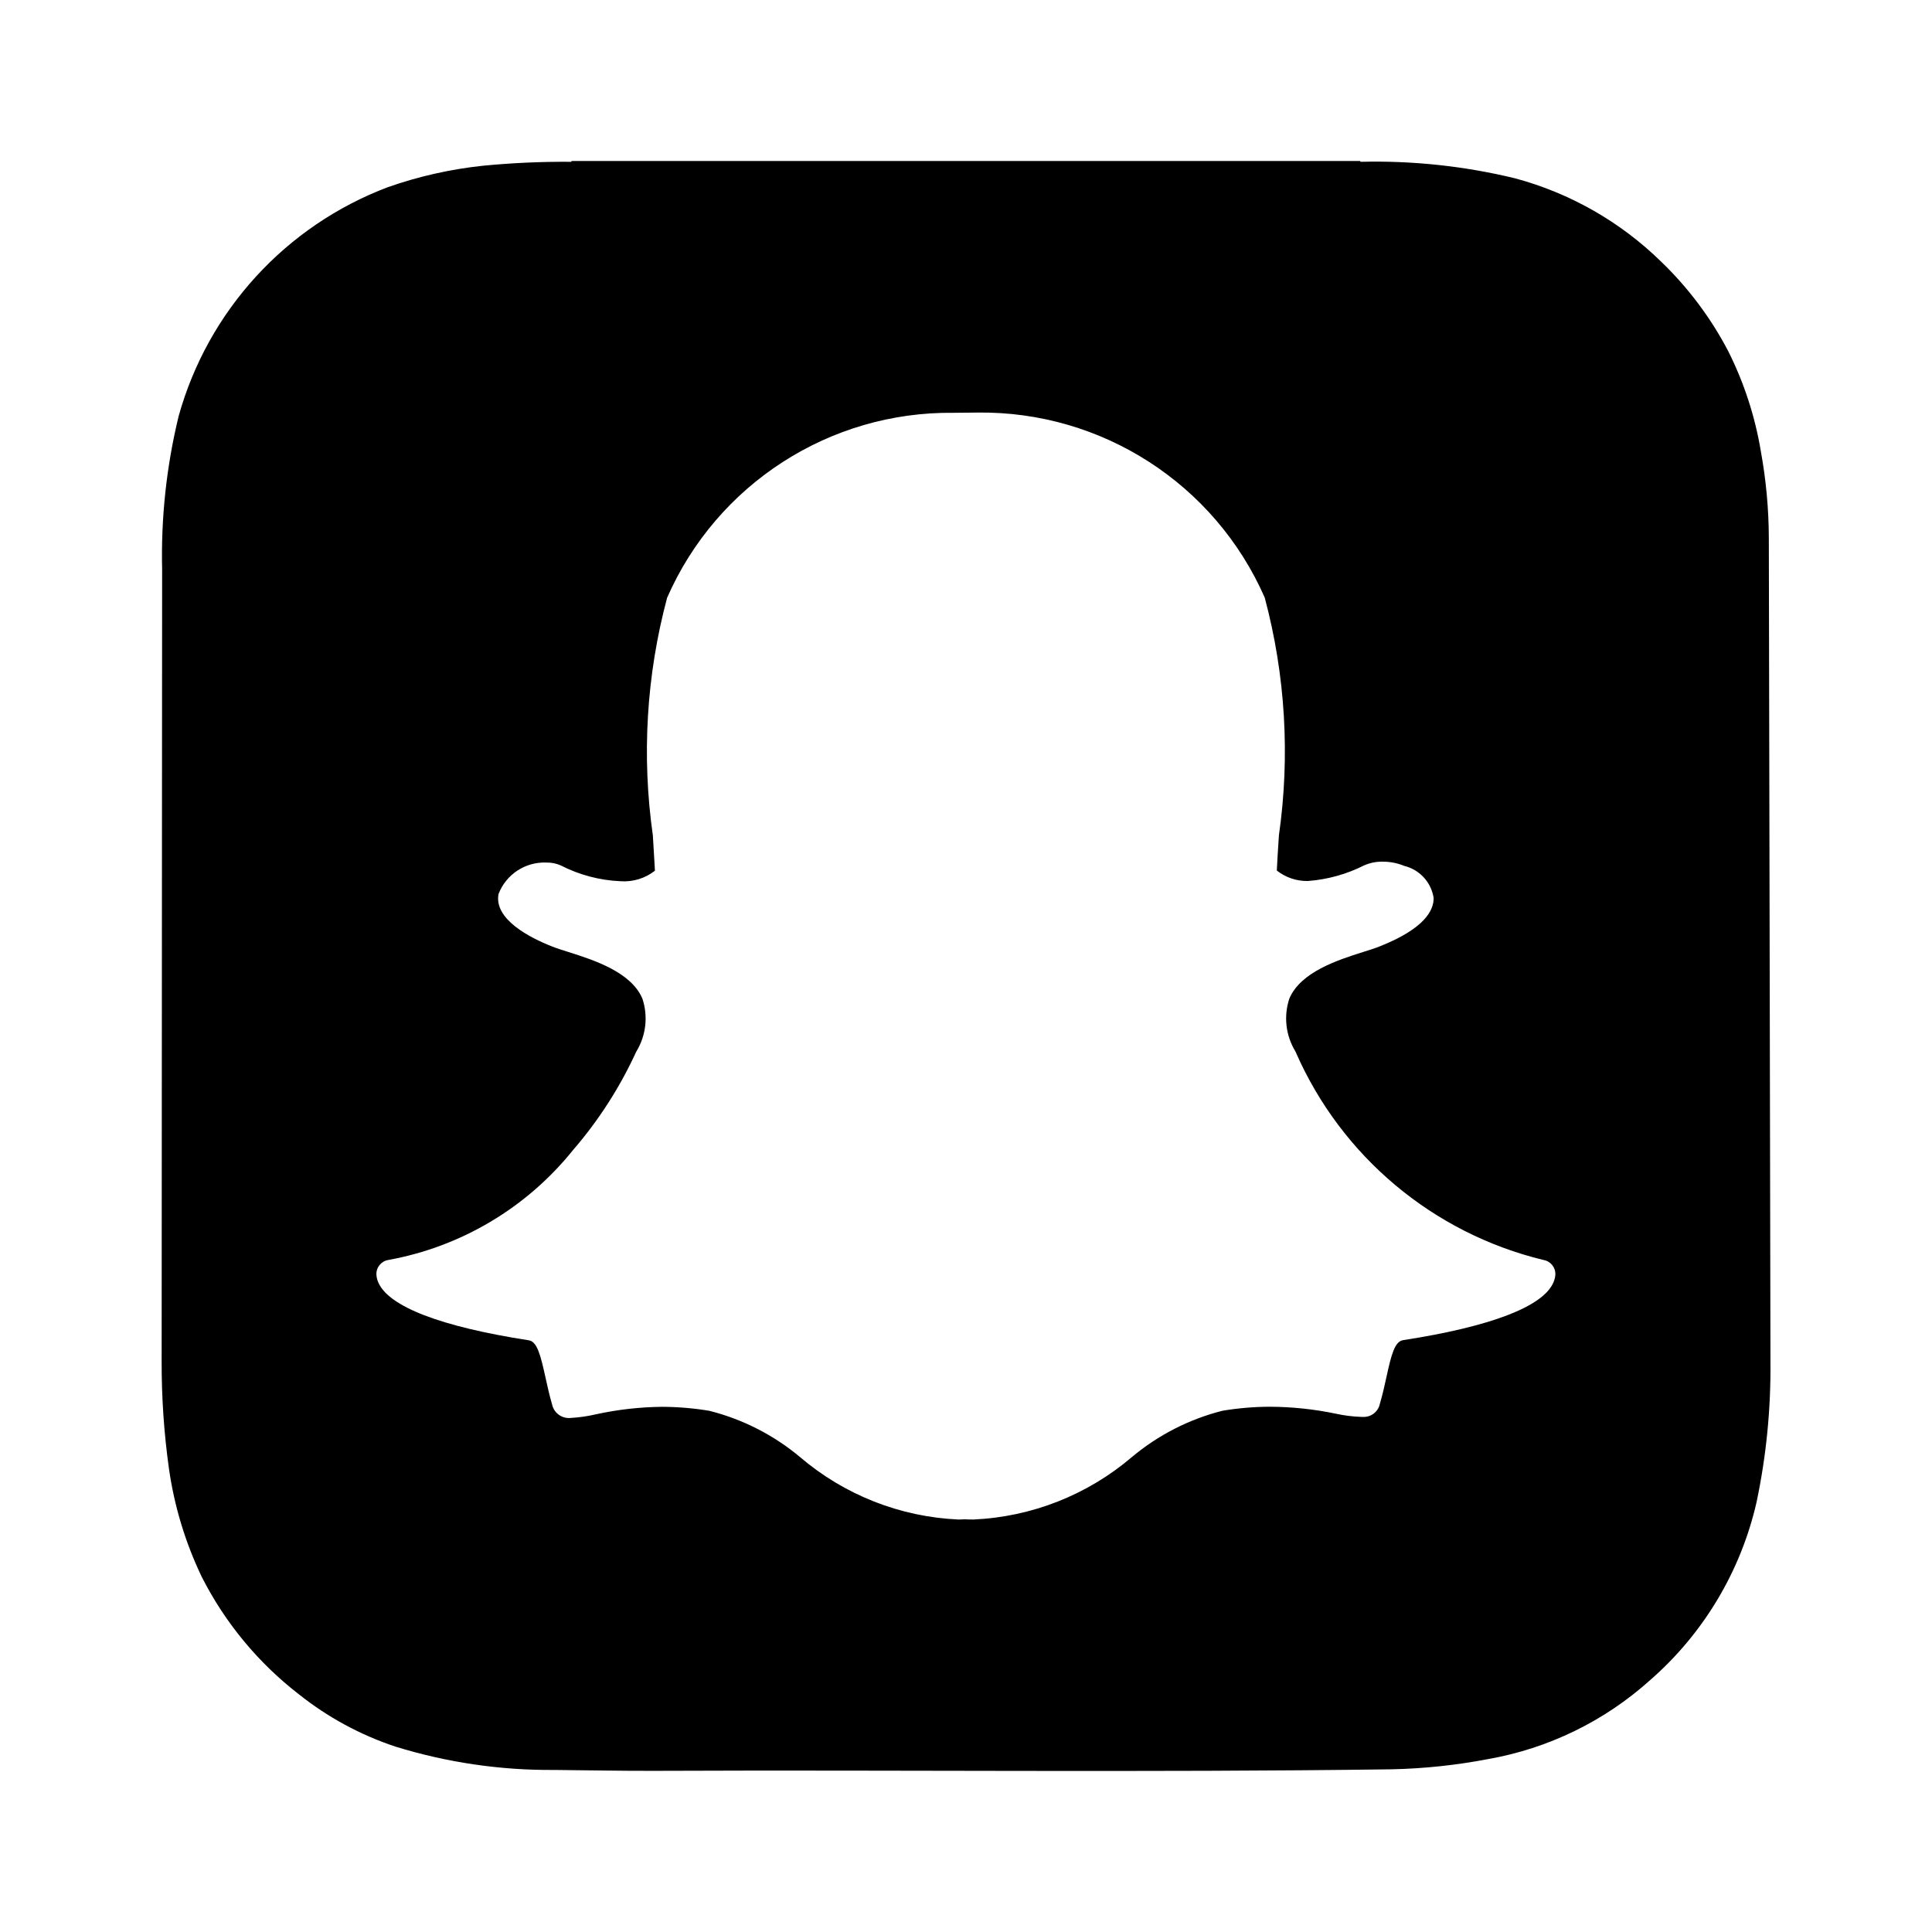
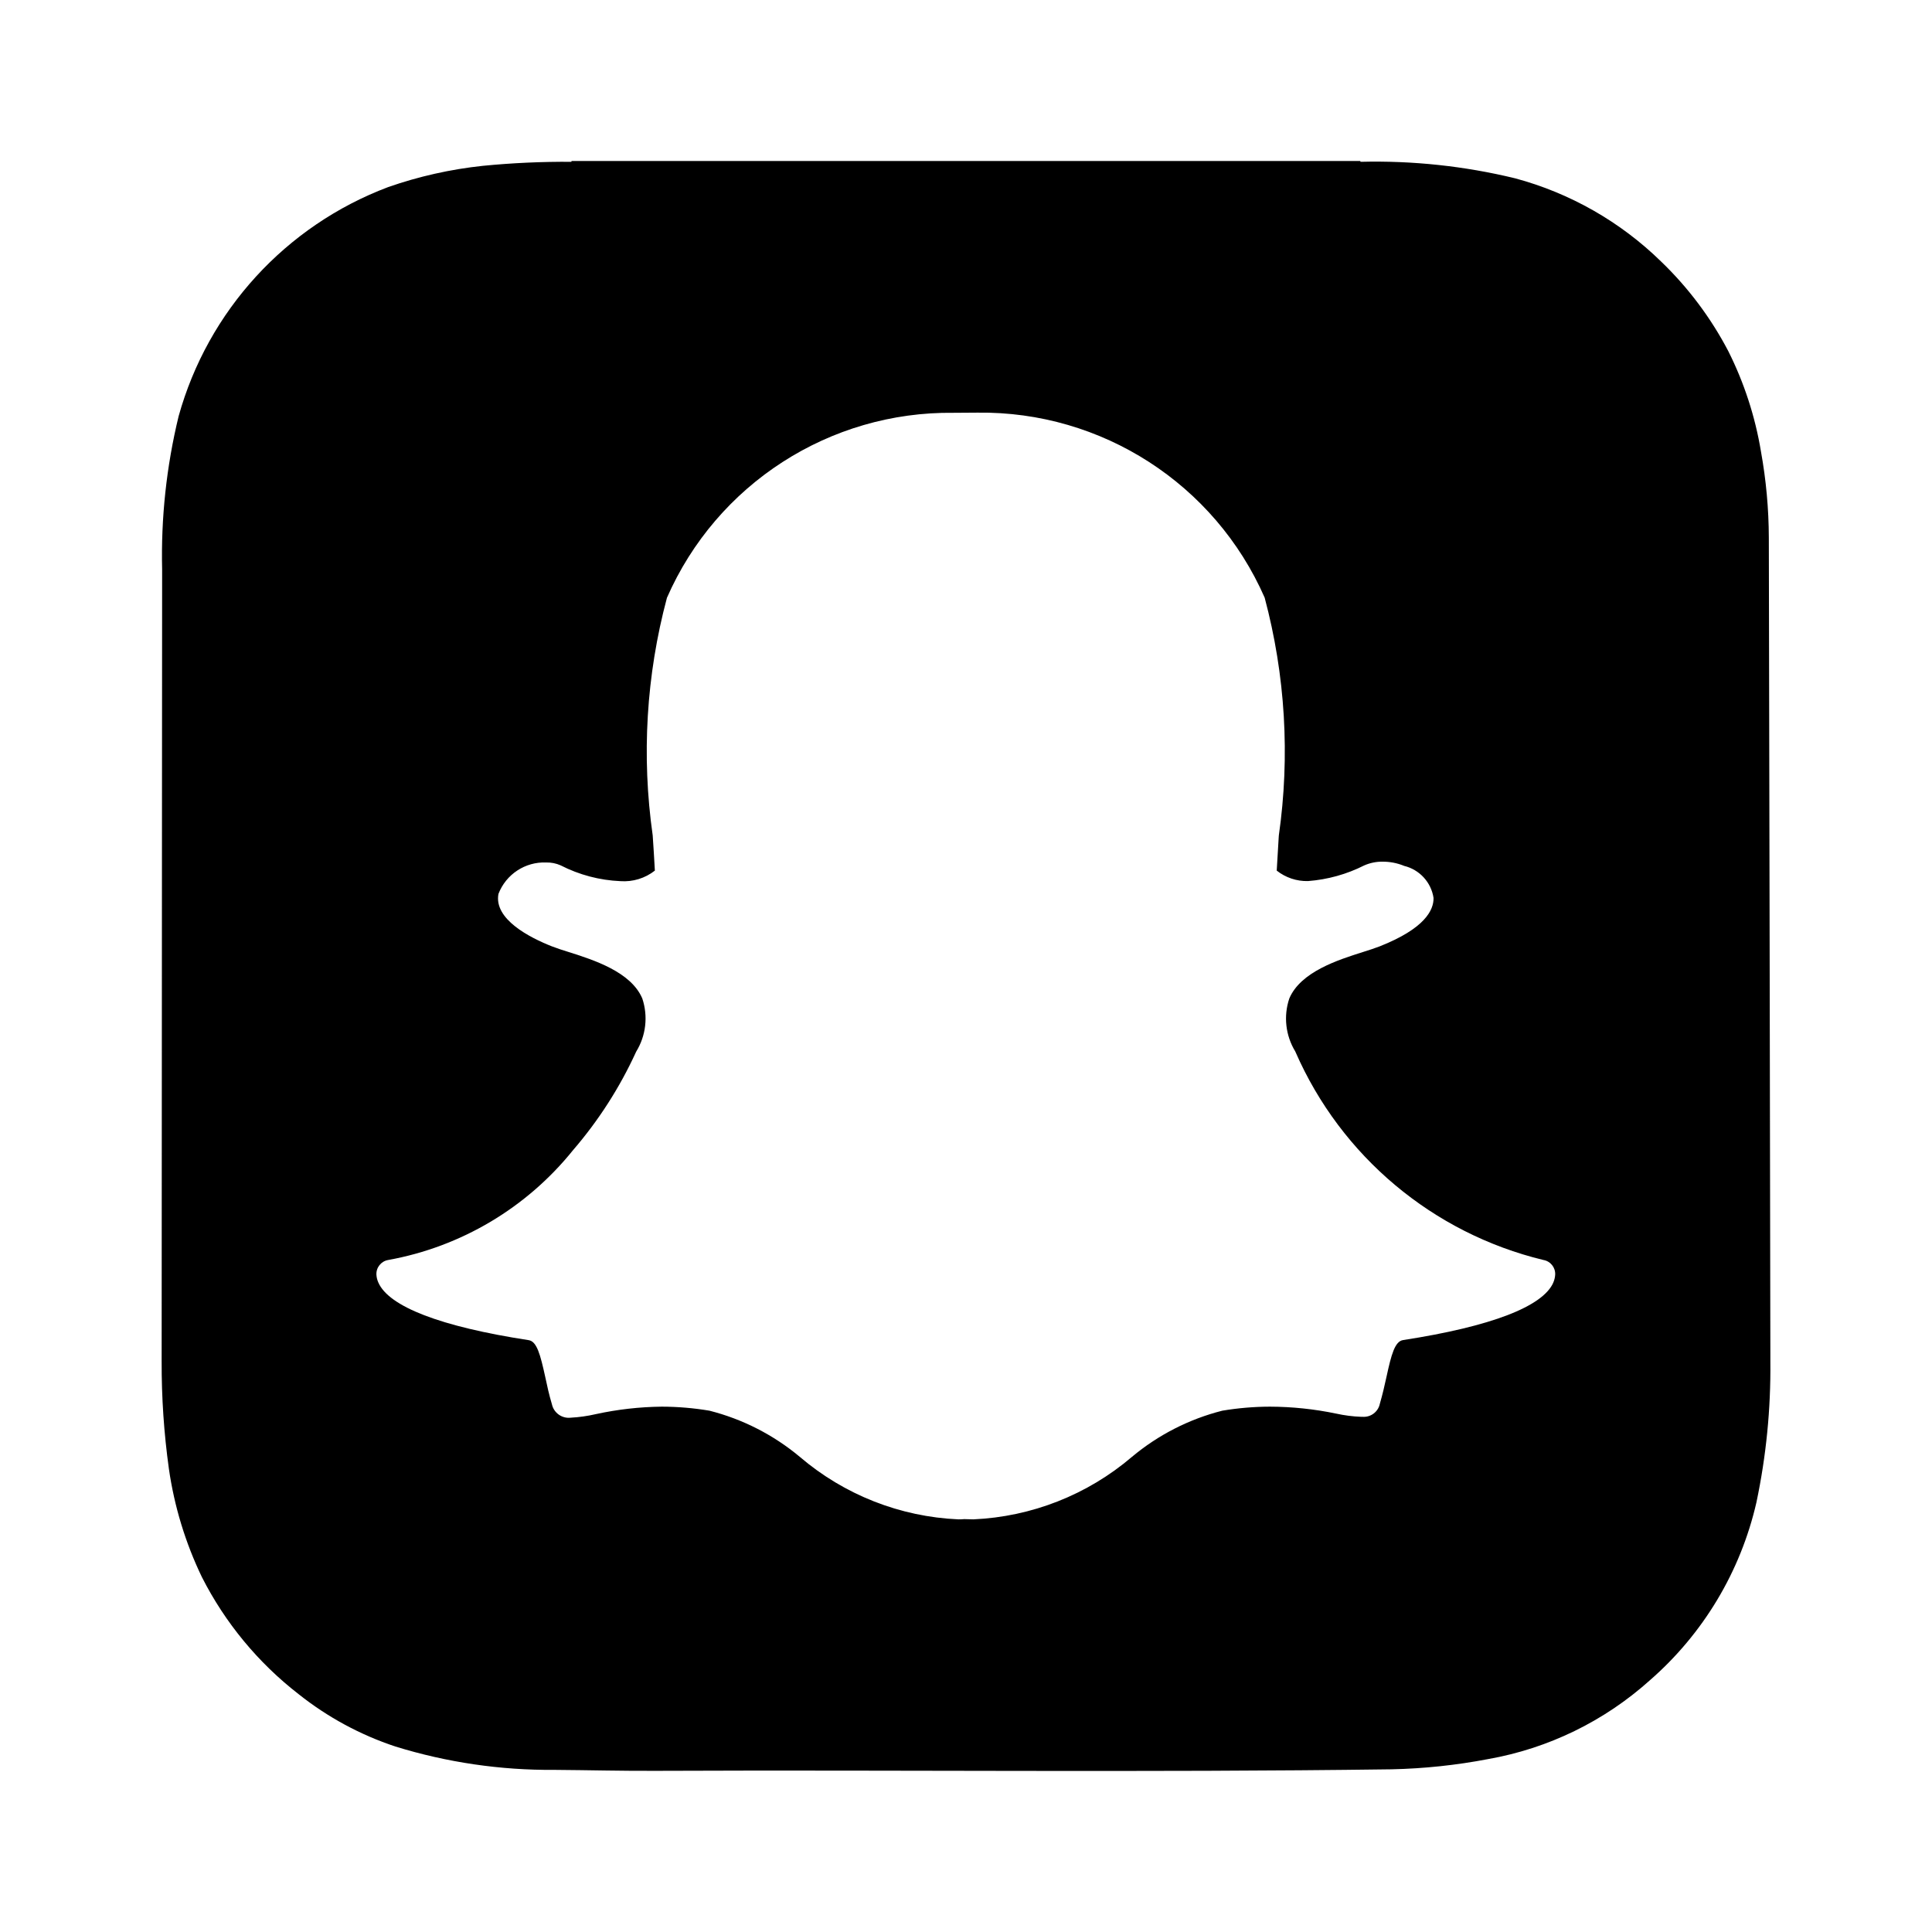
- <svg xmlns="http://www.w3.org/2000/svg" id="Layer_1" data-name="Layer 1" viewBox="0 0 24 24">
-   <path d="M21.973,6.681a6.124,6.124,0,0,0-.099-1.074,4.372,4.372,0,0,0-.406-1.246,4.324,4.324,0,0,0-.832-1.11,4.125,4.125,0,0,0-1.816-1.036,7.36,7.36,0,0,0-1.92-.205L16.898,2H7.099l-.001.01a10.488,10.488,0,0,0-1.101.049,5.243,5.243,0,0,0-1.176.265A4.262,4.262,0,0,0,2.219,5.17a7.338,7.338,0,0,0-.205,1.905L2.008,16.913v.001a9.445,9.445,0,0,0,.091,1.332,4.616,4.616,0,0,0,.409,1.346,4.305,4.305,0,0,0,1.202,1.453,3.903,3.903,0,0,0,1.202.652,6.516,6.516,0,0,0,1.977.29c.419.003.838.013,1.258.011,3.047-.013,6.093.022,9.14-.019a7.19,7.19,0,0,0,1.199-.127,4.06,4.06,0,0,0,2.008-.977,4.162,4.162,0,0,0,1.326-2.212,8.062,8.062,0,0,0,.173-1.75v-.117C21.992,16.75,21.975,6.812,21.973,6.681ZM19.297,15.931c-.128.299-.774.548-1.868.717-.103.016-.146.182-.205.453-.024.112-.049.222-.083.338a.204.204,0,0,1-.216.162h-.017a1.746,1.746,0,0,1-.311-.039,4.097,4.097,0,0,0-.82-.087,3.637,3.637,0,0,0-.592.05,2.836,2.836,0,0,0-1.123.574,3.257,3.257,0,0,1-1.971.777c-.042,0-.081-.001-.111-.003-.024.002-.049.003-.073.003a3.253,3.253,0,0,1-1.969-.776,2.84,2.84,0,0,0-1.124-.574,3.633,3.633,0,0,0-.591-.05,4.047,4.047,0,0,0-.82.093,1.821,1.821,0,0,1-.311.045.214.214,0,0,1-.234-.168c-.034-.117-.059-.231-.083-.34-.06-.273-.103-.44-.205-.456C5.474,16.48,4.828,16.231,4.699,15.93a.278.278,0,0,1-.023-.095.176.176,0,0,1,.147-.183,3.818,3.818,0,0,0,2.295-1.365,5.145,5.145,0,0,0,.783-1.217l.004-.008a.785.785,0,0,0,.075-.657c-.141-.332-.608-.48-.916-.578-.077-.024-.149-.047-.207-.07-.274-.108-.724-.337-.664-.652a.611.611,0,0,1,.594-.39.421.421,0,0,1,.18.036,1.796,1.796,0,0,0,.742.196.621.621,0,0,0,.427-.131q-.012-.219-.026-.438a7.388,7.388,0,0,1,.177-2.952A3.837,3.837,0,0,1,11.848,5.128l.295-.003a3.843,3.843,0,0,1,3.568,2.299,7.398,7.398,0,0,1,.176,2.954l-.003.048c-.009.136-.017.264-.023.388a.602.602,0,0,0,.388.13,1.86,1.86,0,0,0,.699-.195.552.552,0,0,1,.229-.045.694.694,0,0,1,.261.05l.004.002a.485.485,0,0,1,.367.398c.003.153-.111.381-.669.602-.057.023-.13.046-.207.07-.309.098-.775.246-.916.578a.784.784,0,0,0,.075.657l.004.009a4.522,4.522,0,0,0,3.078,2.582.176.176,0,0,1,.147.183A.28.28,0,0,1,19.297,15.931Z" />
+ <svg xmlns="http://www.w3.org/2000/svg" data-name="Layer 1" viewBox="0 0 24 24">
+   <path d="M21.973 6.68a6.124 6.124 0 00-.098-1.073 4.372 4.372 0 00-.406-1.246 4.324 4.324 0 00-.832-1.11 4.125 4.125 0 00-1.816-1.036 7.36 7.36 0 00-1.92-.205L16.898 2H7.099v.01a10.488 10.488 0 00-1.101.05 5.243 5.243 0 00-1.176.264A4.262 4.262 0 002.219 5.17a7.338 7.338 0 00-.205 1.905l-.006 9.838a9.445 9.445 0 00.09 1.333 4.616 4.616 0 00.41 1.345 4.305 4.305 0 001.201 1.454 3.903 3.903 0 001.203.651 6.516 6.516 0 001.976.29c.42.003.839.014 1.258.012 3.047-.013 6.094.022 9.14-.019a7.19 7.19 0 001.2-.127 4.06 4.06 0 002.007-.977 4.162 4.162 0 001.326-2.212 8.062 8.062 0 00.173-1.75v-.117c0-.046-.017-9.984-.019-10.115zm-2.676 9.25c-.128.3-.774.548-1.868.717-.102.016-.146.182-.205.454-.024.112-.05.222-.083.337a.204.204 0 01-.216.162h-.018a1.746 1.746 0 01-.31-.04 4.097 4.097 0 00-.821-.086 3.637 3.637 0 00-.592.05 2.836 2.836 0 00-1.123.574 3.257 3.257 0 01-1.97.776 2.33 2.33 0 01-.112-.003.854.854 0 01-.073.003 3.253 3.253 0 01-1.97-.776 2.84 2.84 0 00-1.123-.574 3.633 3.633 0 00-.592-.05 4.047 4.047 0 00-.82.093 1.82 1.82 0 01-.311.044.214.214 0 01-.234-.167c-.035-.117-.06-.23-.083-.34-.06-.273-.103-.44-.205-.456-1.094-.168-1.74-.417-1.869-.718a.278.278 0 01-.023-.095.176.176 0 01.147-.183 3.818 3.818 0 002.296-1.365A5.145 5.145 0 007.9 13.07l.004-.008a.785.785 0 00.075-.658c-.14-.332-.607-.48-.916-.578a3.27 3.27 0 01-.207-.07c-.274-.108-.724-.337-.664-.652a.61.61 0 01.593-.39.42.42 0 01.18.036 1.796 1.796 0 00.742.196.621.621 0 00.428-.131q-.012-.219-.027-.438a7.388 7.388 0 01.177-2.951 3.837 3.837 0 013.562-2.298l.295-.002a3.843 3.843 0 013.568 2.298 7.398 7.398 0 01.176 2.955l-.003.047-.023.389a.602.602 0 00.388.13 1.86 1.86 0 00.7-.195.552.552 0 01.228-.046.694.694 0 01.261.05l.004.002a.485.485 0 01.367.398c.003.153-.11.381-.669.602-.057.022-.13.046-.207.07-.31.098-.776.246-.916.578a.784.784 0 00.074.657l.004.009a4.522 4.522 0 003.079 2.582.176.176 0 01.146.183.28.28 0 01-.023.096z" />
</svg>
